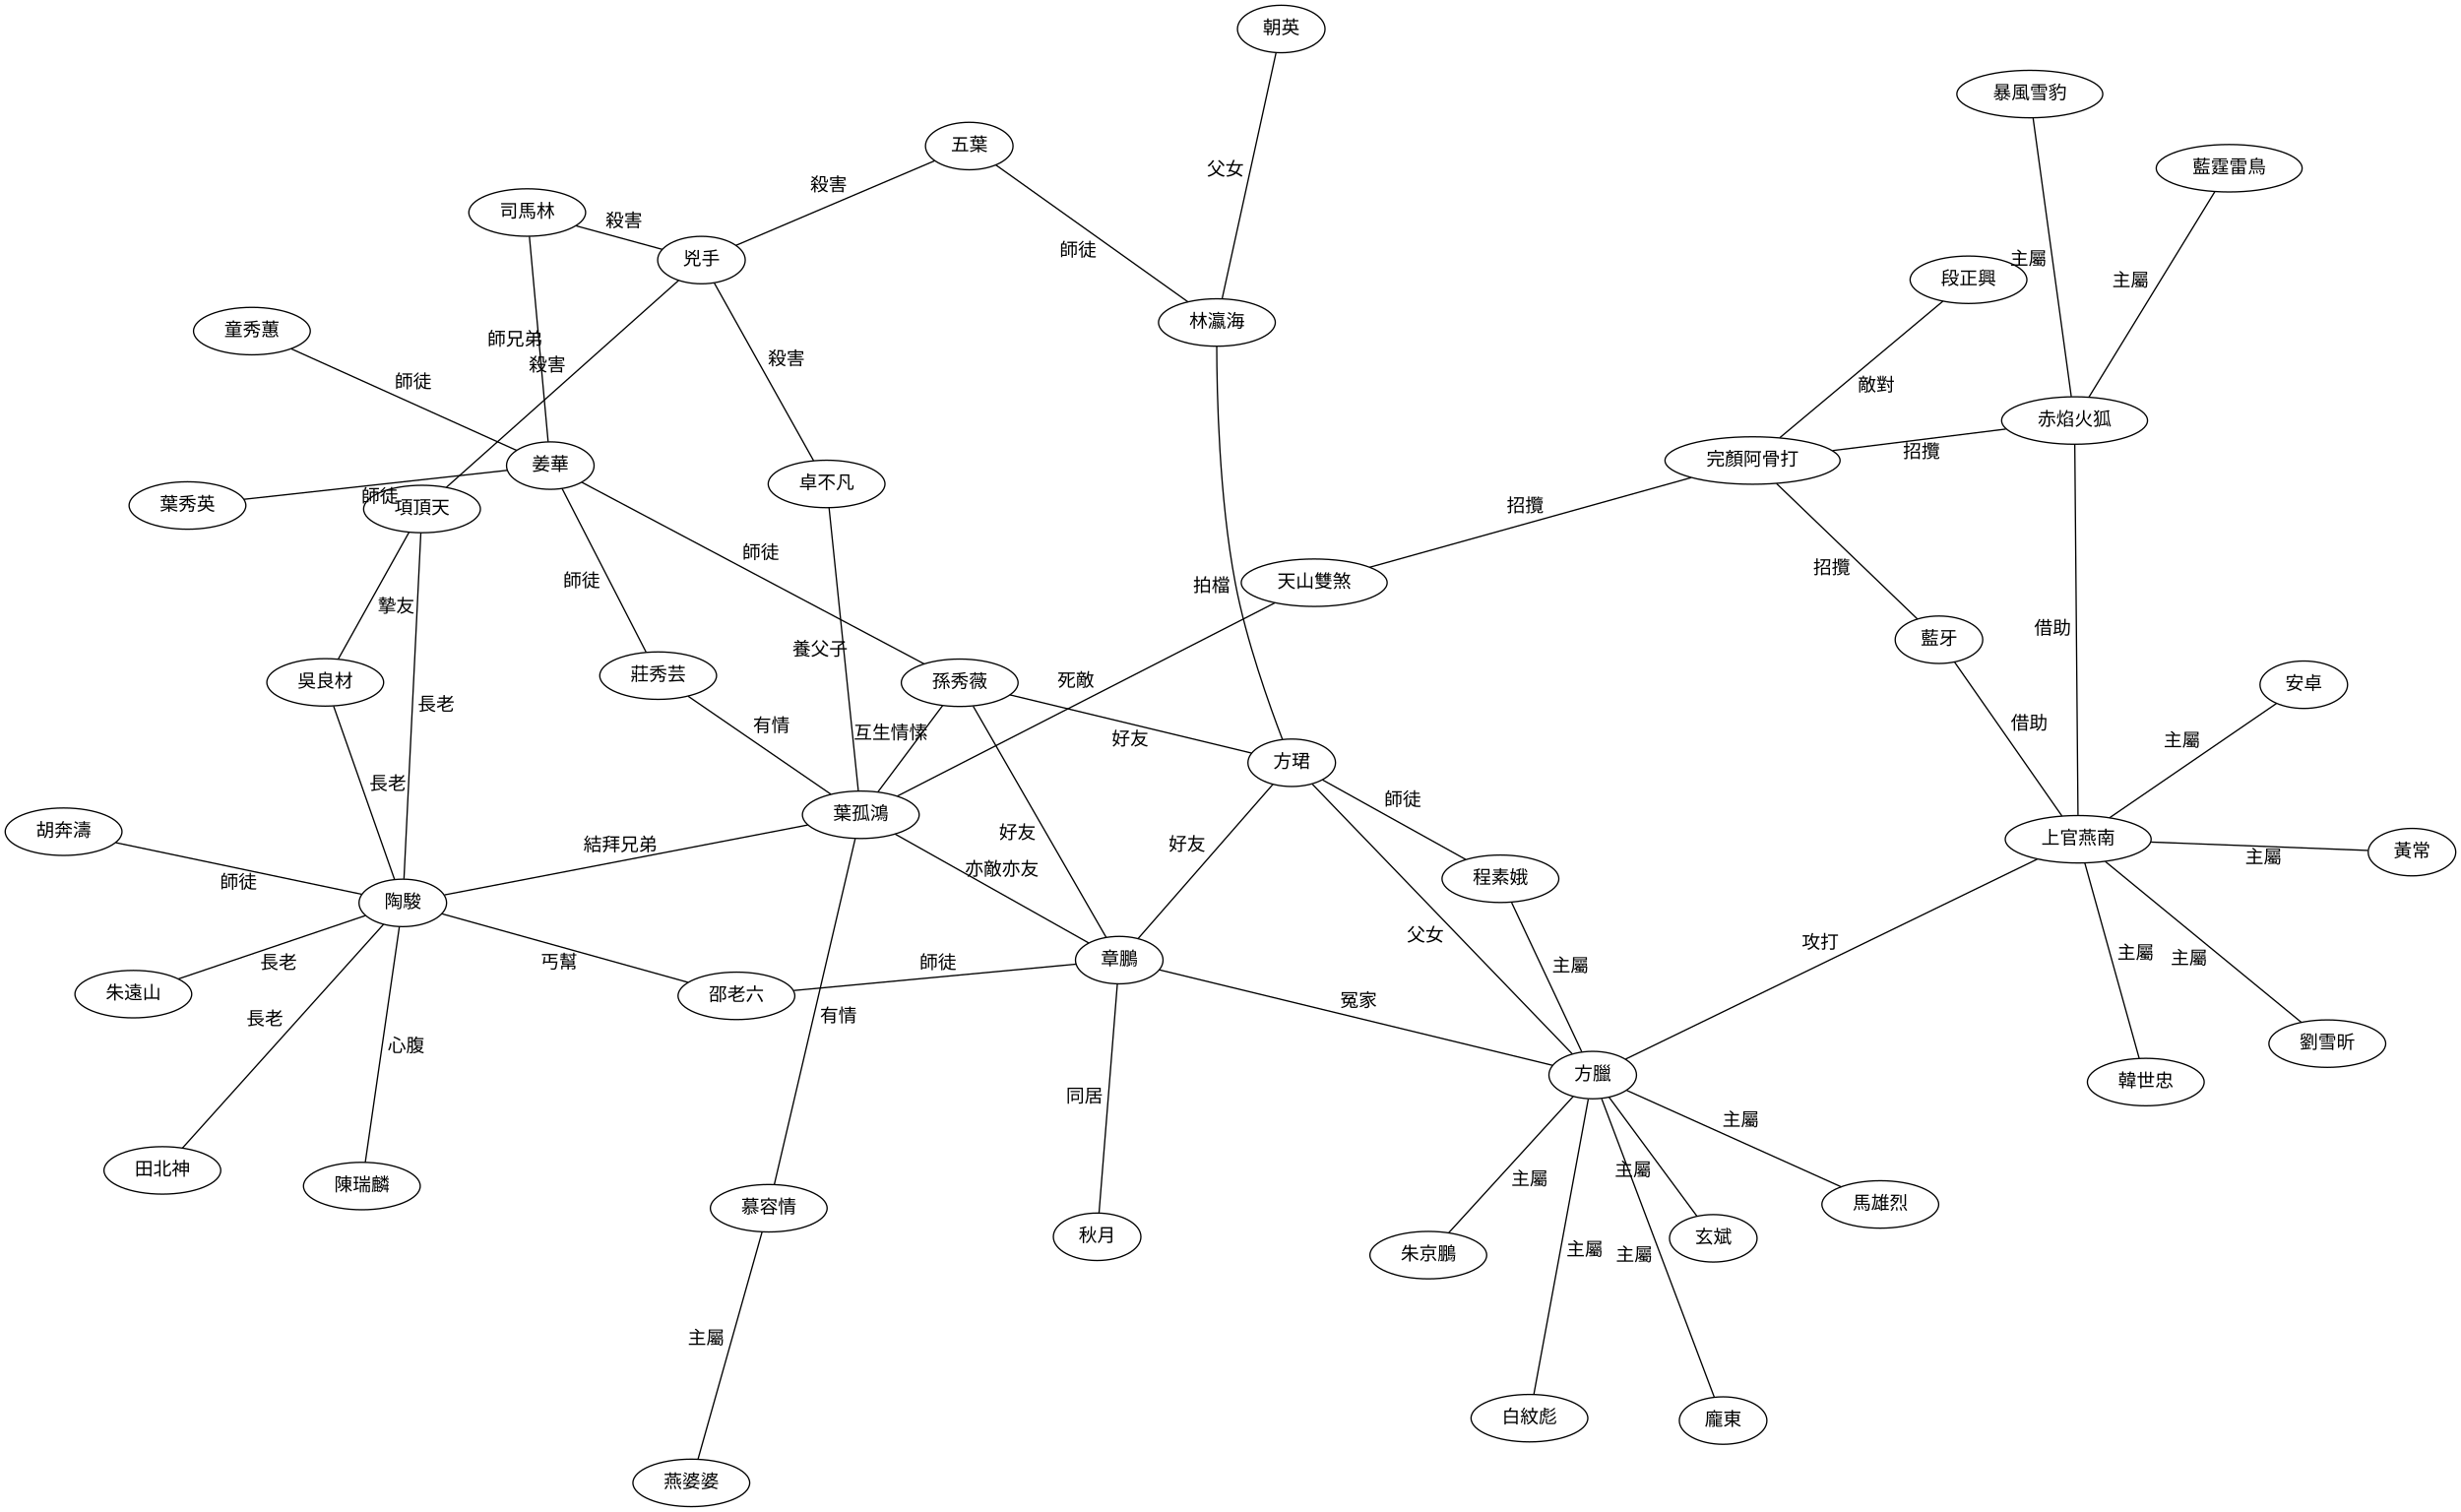
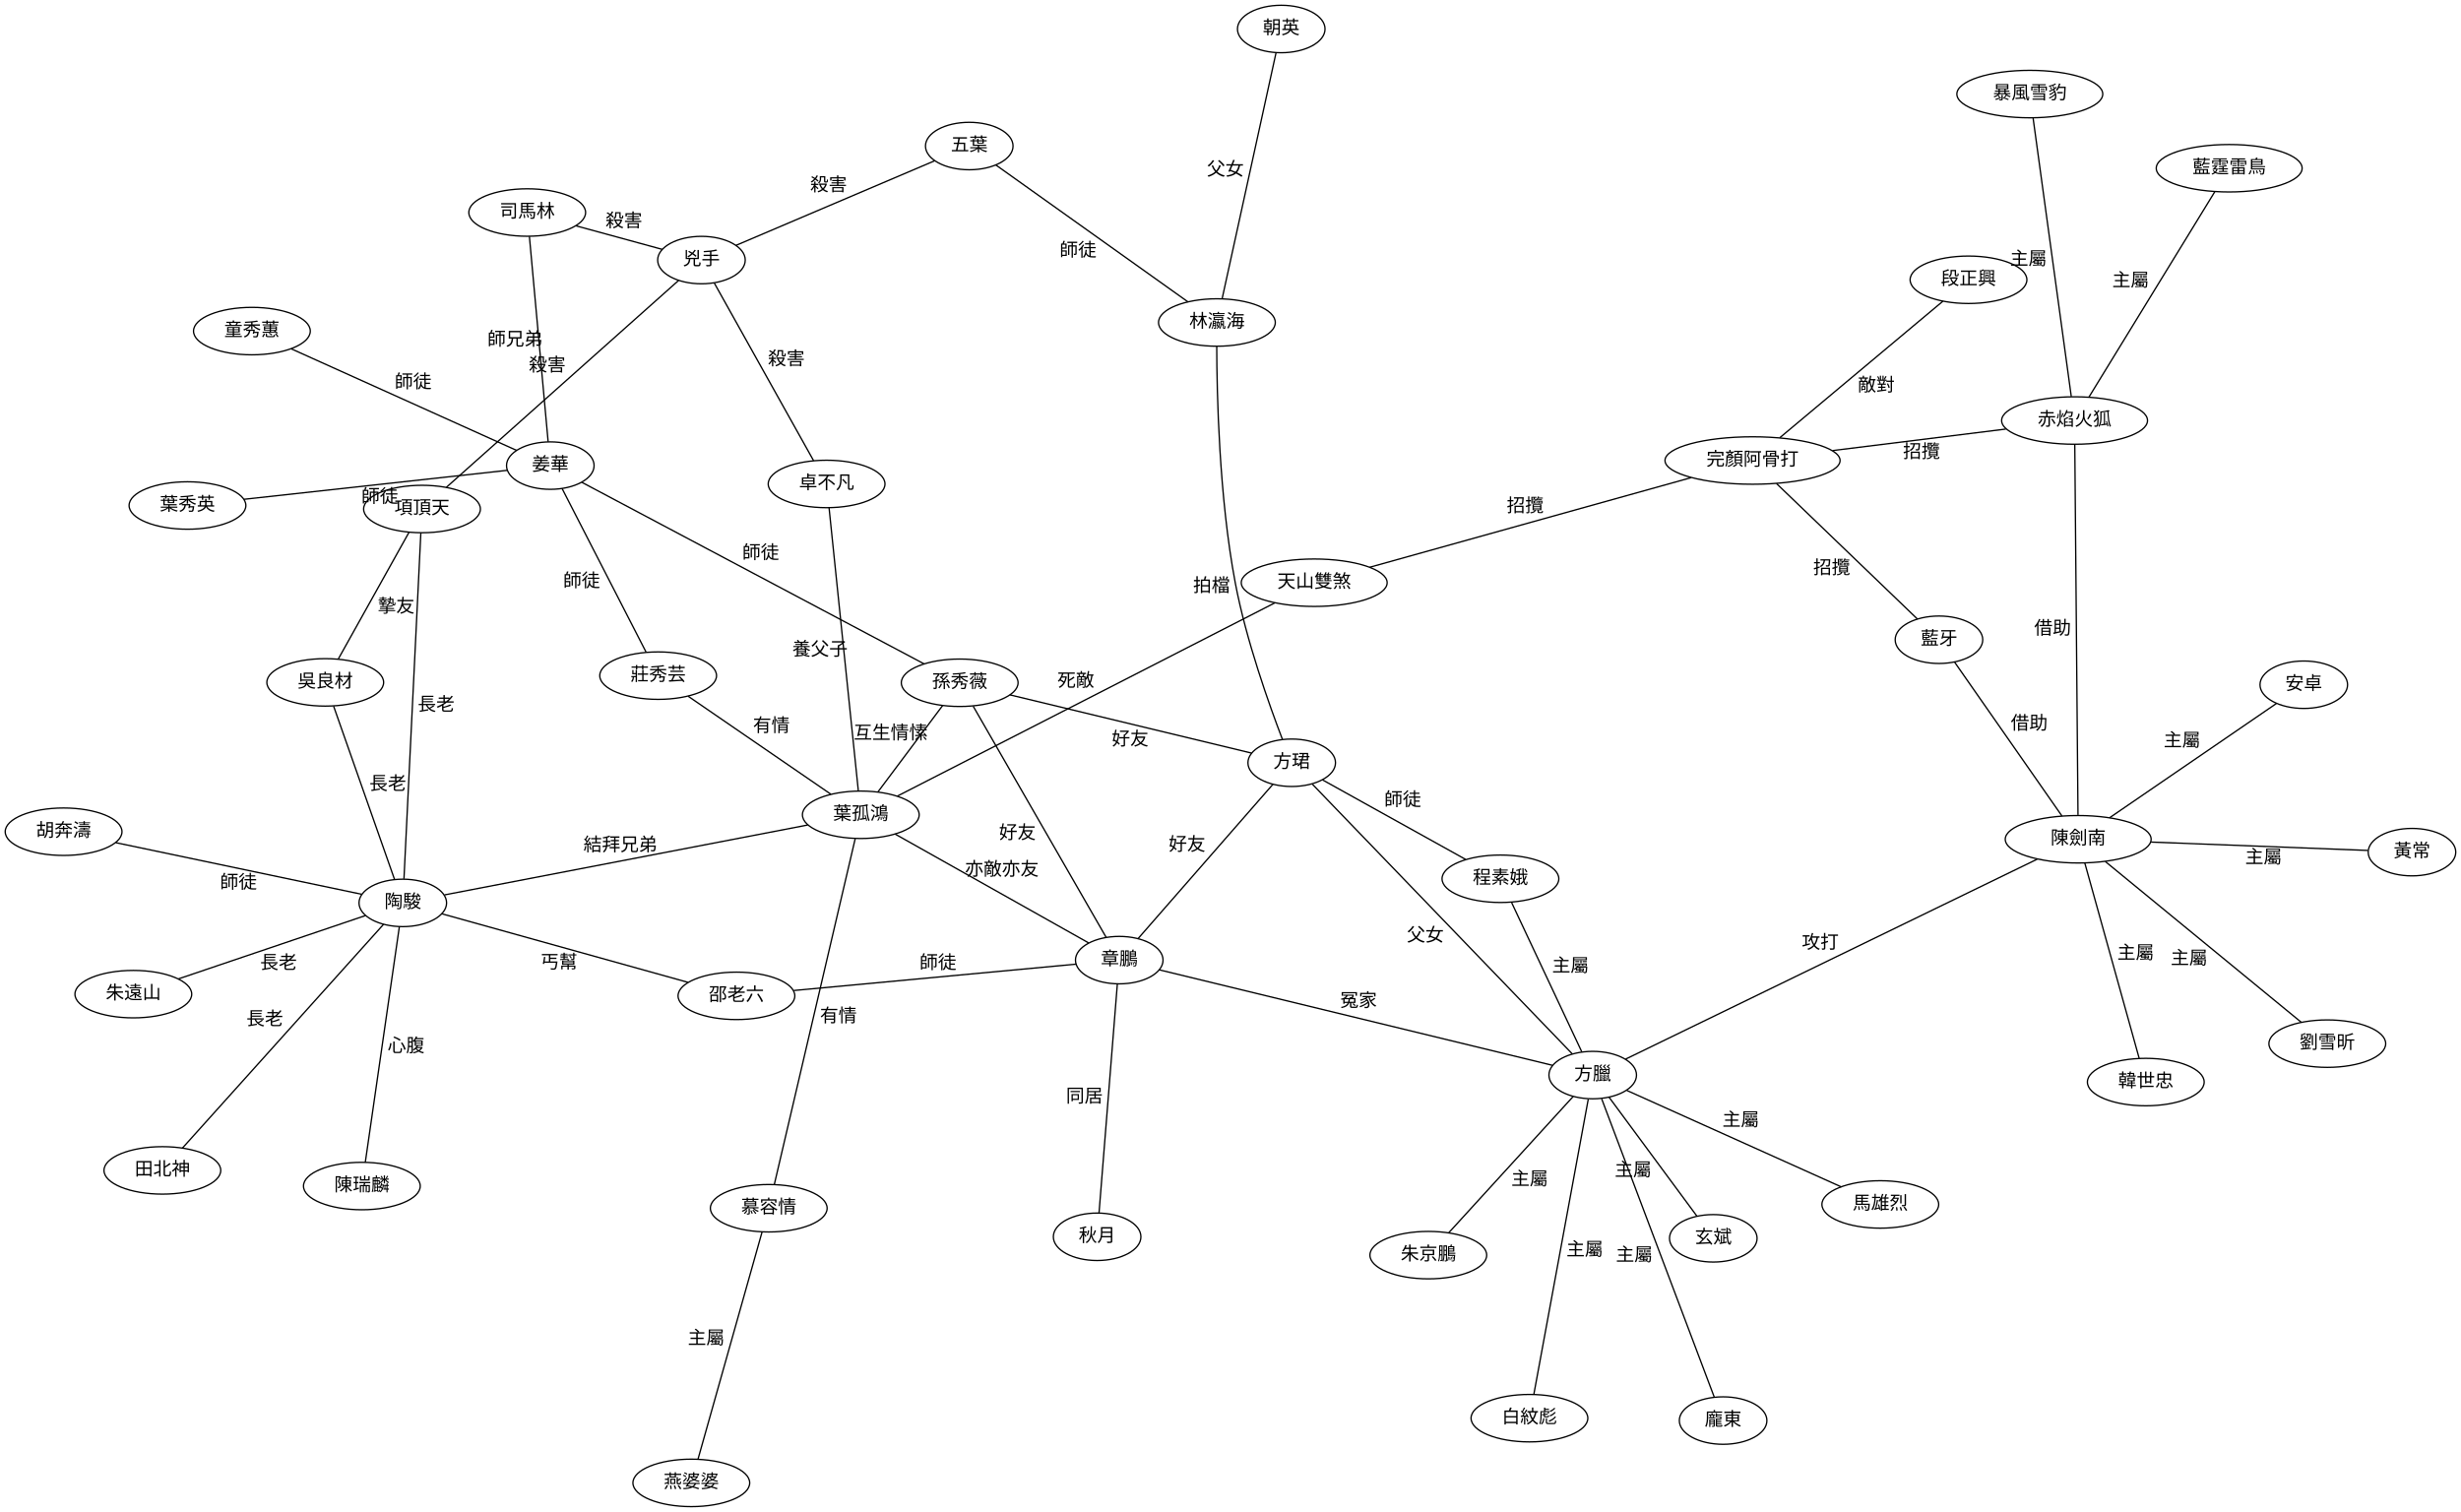
<svg xmlns="http://www.w3.org/2000/svg" width="1867pt" height="1147pt" viewBox="0.00 0.00 1867.04 1147.09">
  <g id="graph1" class="graph" transform="scale(1 1) rotate(0) translate(4 1143.09)">
    <polygon fill="white" stroke="white" points="-4,5 -4,-1143.09 1864.04,-1143.09 1864.04,5 -4,5" />
    <g id="node1" class="node">
      <ellipse fill="none" stroke="black" cx="528.136" cy="-945.772" rx="33.221" ry="18" />
      <text text-anchor="middle" x="528.136" y="-942.072" font-family="Times New Roman,serif" font-size="14.00">兇手</text>
    </g>
    <g id="node3" class="node">
      <ellipse fill="none" stroke="black" cx="623.081" cy="-775.906" rx="44.295" ry="18" />
      <text text-anchor="middle" x="623.081" y="-772.206" font-family="Times New Roman,serif" font-size="14.00">卓不凡</text>
    </g>
    <g id="edge2" class="edge">
      <path fill="none" stroke="black" d="M537.939,-928.233C556.133,-895.682 594.928,-826.274 613.189,-793.604" />
      <text text-anchor="middle" x="592.539" y="-866.263" font-family="Times New Roman,serif" font-size="14.00">殺害</text>
    </g>
    <g id="node5" class="node">
      <ellipse fill="none" stroke="black" cx="316.122" cy="-756.892" rx="44.295" ry="18" />
      <text text-anchor="middle" x="316.122" y="-753.192" font-family="Times New Roman,serif" font-size="14.00">項頂天</text>
    </g>
    <g id="edge4" class="edge">
      <path fill="none" stroke="black" d="M510.786,-930.315C471.326,-895.161 375.148,-809.477 334.616,-773.369" />
      <text text-anchor="middle" x="411.103" y="-861.5" font-family="Times New Roman,serif" font-size="14.00">殺害</text>
    </g>
    <g id="node7" class="node">
      <ellipse fill="none" stroke="black" cx="395.944" cy="-981.851" rx="44.295" ry="18" />
      <text text-anchor="middle" x="395.944" y="-978.151" font-family="Times New Roman,serif" font-size="14.00">司馬林</text>
    </g>
    <g id="edge6" class="edge">
      <path fill="none" stroke="black" d="M498.47,-953.869C479.135,-959.146 453.751,-966.074 433.079,-971.716" />
      <text text-anchor="middle" x="469.276" y="-970.956" font-family="Times New Roman,serif" font-size="14.00">殺害</text>
    </g>
    <g id="node9" class="node">
      <ellipse fill="none" stroke="black" cx="731.319" cy="-1032.29" rx="33.221" ry="18" />
      <text text-anchor="middle" x="731.319" y="-1028.59" font-family="Times New Roman,serif" font-size="14.00">五葉</text>
    </g>
    <g id="edge8" class="edge">
      <path fill="none" stroke="black" d="M554.283,-956.905C593.189,-973.472 665.917,-1004.44 704.951,-1021.06" />
      <text text-anchor="middle" x="624.569" y="-998.262" font-family="Times New Roman,serif" font-size="14.00">殺害</text>
    </g>
    <g id="node12" class="node">
      <ellipse fill="none" stroke="black" cx="649.033" cy="-524.904" rx="44.295" ry="18" />
      <text text-anchor="middle" x="649.033" y="-521.204" font-family="Times New Roman,serif" font-size="14.00">葉孤鴻</text>
    </g>
    <g id="edge18" class="edge">
      <path fill="none" stroke="black" d="M624.947,-757.854C629.724,-711.655 642.352,-589.518 647.148,-543.129" />
      <text text-anchor="middle" x="618.041" y="-645.863" font-family="Times New Roman,serif" font-size="14.00">養父子</text>
    </g>
    <g id="node51" class="node">
      <ellipse fill="none" stroke="black" cx="242.71" cy="-625.356" rx="44.295" ry="18" />
      <text text-anchor="middle" x="242.71" y="-621.656" font-family="Times New Roman,serif" font-size="14.00">吳良材</text>
    </g>
    <g id="edge64" class="edge">
      <path fill="none" stroke="black" d="M306.221,-739.153C292.21,-714.048 266.742,-668.414 252.688,-643.234" />
      <text text-anchor="middle" x="296.471" y="-678.522" font-family="Times New Roman,serif" font-size="14.00">摯友</text>
    </g>
    <g id="node20" class="node">
      <ellipse fill="none" stroke="black" cx="919.215" cy="-898.404" rx="44.295" ry="18" />
      <text text-anchor="middle" x="919.215" y="-894.704" font-family="Times New Roman,serif" font-size="14.00">林瀛海</text>
    </g>
    <g id="edge20" class="edge">
      <path fill="none" stroke="black" d="M751.427,-1017.96C786.929,-992.663 860.435,-940.287 897.23,-914.069" />
      <text text-anchor="middle" x="813.844" y="-948.66" font-family="Times New Roman,serif" font-size="14.00">師徒</text>
    </g>
    <g id="node10" class="node">
      <ellipse fill="none" stroke="black" cx="845.122" cy="-414.631" rx="33.221" ry="18" />
      <text text-anchor="middle" x="845.122" y="-410.931" font-family="Times New Roman,serif" font-size="14.00">章鵬</text>
    </g>
    <g id="edge10" class="edge">
      <path fill="none" stroke="black" d="M821.858,-427.714C785.032,-448.423 713.552,-488.621 675.067,-510.263" />
      <text text-anchor="middle" x="756.085" y="-478.939" font-family="Times New Roman,serif" font-size="14.00">亦敵亦友</text>
    </g>
    <g id="node14" class="node">
      <ellipse fill="none" stroke="black" cx="724.063" cy="-625.071" rx="44.295" ry="18" />
      <text text-anchor="middle" x="724.063" y="-621.371" font-family="Times New Roman,serif" font-size="14.00">孫秀薇</text>
    </g>
    <g id="edge28" class="edge">
      <path fill="none" stroke="black" d="M835.215,-431.852C812.571,-471.216 757.215,-567.442 734.277,-607.315" />
      <text text-anchor="middle" x="767.856" y="-506.692" font-family="Times New Roman,serif" font-size="14.00">好友</text>
    </g>
    <g id="node23" class="node">
      <ellipse fill="none" stroke="black" cx="1204.33" cy="-327.408" rx="33.221" ry="18" />
      <text text-anchor="middle" x="1204.33" y="-323.708" font-family="Times New Roman,serif" font-size="14.00">方臘</text>
    </g>
    <g id="edge48" class="edge">
      <path fill="none" stroke="black" d="M875.438,-407.27C943.178,-390.821 1106.18,-351.24 1173.96,-334.781" />
      <text text-anchor="middle" x="1026.68" y="-379.329" font-family="Times New Roman,serif" font-size="14.00">冤家</text>
    </g>
    <g id="node36" class="node">
      <ellipse fill="none" stroke="black" cx="554.677" cy="-387.522" rx="44.295" ry="18" />
      <text text-anchor="middle" x="554.677" y="-383.822" font-family="Times New Roman,serif" font-size="14.00">邵老六</text>
    </g>
    <g id="edge38" class="edge">
      <path fill="none" stroke="black" d="M812.369,-411.574C759.85,-406.672 656.767,-397.051 598.147,-391.58" />
      <text text-anchor="middle" x="707.546" y="-408.091" font-family="Times New Roman,serif" font-size="14.00">師徒</text>
    </g>
    <g id="node42" class="node">
      <ellipse fill="none" stroke="black" cx="828.332" cy="-204.721" rx="33.221" ry="18" />
      <text text-anchor="middle" x="828.332" y="-201.021" font-family="Times New Roman,serif" font-size="14.00">秋月</text>
    </g>
    <g id="edge44" class="edge">
      <path fill="none" stroke="black" d="M843.661,-396.37C840.478,-356.572 832.947,-262.414 829.777,-222.791" />
      <text text-anchor="middle" x="818.714" y="-306.815" font-family="Times New Roman,serif" font-size="14.00">同居</text>
    </g>
    <g id="edge12" class="edge">
      <path fill="none" stroke="black" d="M662.102,-542.352C675.873,-560.737 697.429,-589.514 711.143,-607.823" />
      <text text-anchor="middle" x="671.644" y="-582.416" font-family="Times New Roman,serif" font-size="14.00">互生情愫</text>
    </g>
    <g id="node28" class="node">
      <ellipse fill="none" stroke="black" cx="495.283" cy="-630.467" rx="44.295" ry="18" />
      <text text-anchor="middle" x="495.283" y="-626.767" font-family="Times New Roman,serif" font-size="14.00">莊秀芸</text>
    </g>
    <g id="edge30" class="edge">
      <path fill="none" stroke="black" d="M626.346,-540.48C597.278,-560.438 547.176,-594.837 518.063,-614.826" />
      <text text-anchor="middle" x="581.221" y="-587.942" font-family="Times New Roman,serif" font-size="14.00">有情</text>
    </g>
    <g id="node30" class="node">
      <ellipse fill="none" stroke="black" cx="301.547" cy="-458.038" rx="33.221" ry="18" />
      <text text-anchor="middle" x="301.547" y="-454.338" font-family="Times New Roman,serif" font-size="14.00">陶駿</text>
    </g>
    <g id="edge32" class="edge">
      <path fill="none" stroke="black" d="M608.832,-517.168C538.98,-503.727 396.609,-476.331 333.218,-464.132" />
      <text text-anchor="middle" x="466.602" y="-497.484" font-family="Times New Roman,serif" font-size="14.00">結拜兄弟</text>
    </g>
    <g id="node32" class="node">
      <ellipse fill="none" stroke="black" cx="579.198" cy="-226.386" rx="44.295" ry="18" />
      <text text-anchor="middle" x="579.198" y="-222.686" font-family="Times New Roman,serif" font-size="14.00">慕容情</text>
    </g>
    <g id="edge34" class="edge">
      <path fill="none" stroke="black" d="M644.769,-506.68C632.272,-453.26 595.831,-297.486 583.406,-244.372" />
      <text text-anchor="middle" x="632.061" y="-367.711" font-family="Times New Roman,serif" font-size="14.00">有情</text>
    </g>
    <g id="node16" class="node">
      <ellipse fill="none" stroke="black" cx="975.965" cy="-564.367" rx="33.221" ry="18" />
      <text text-anchor="middle" x="975.965" y="-560.667" font-family="Times New Roman,serif" font-size="14.00">方珺</text>
    </g>
    <g id="edge14" class="edge">
      <path fill="none" stroke="black" d="M762.048,-615.917C812.214,-603.828 899.57,-582.777 945.596,-571.685" />
      <text text-anchor="middle" x="853.374" y="-577.727" font-family="Times New Roman,serif" font-size="14.00">好友</text>
    </g>
    <g id="edge16" class="edge">
      <path fill="none" stroke="black" d="M961.713,-548.057C936.544,-519.254 884.512,-459.709 859.356,-430.92" />
      <text text-anchor="middle" x="896.53" y="-497.784" font-family="Times New Roman,serif" font-size="14.00">好友</text>
    </g>
    <g id="edge22" class="edge">
      <path fill="none" stroke="black" d="M968.917,-582.129C959.052,-607.853 941.409,-657.184 933.135,-700.865 920.786,-766.059 919.145,-845.229 919.085,-880.247" />
      <text text-anchor="middle" x="915.136" y="-694.157" font-family="Times New Roman,serif" font-size="14.00">拍檔</text>
    </g>
    <g id="edge24" class="edge">
      <path fill="none" stroke="black" d="M991.661,-548.08C1033.48,-504.686 1147.22,-386.659 1188.82,-343.496" />
      <text text-anchor="middle" x="1077.32" y="-429.002" font-family="Times New Roman,serif" font-size="14.00">父女</text>
    </g>
    <g id="node25" class="node">
      <ellipse fill="none" stroke="black" cx="1134.31" cy="-476.358" rx="44.295" ry="18" />
      <text text-anchor="middle" x="1134.31" y="-472.658" font-family="Times New Roman,serif" font-size="14.00">程素娥</text>
    </g>
    <g id="edge26" class="edge">
      <path fill="none" stroke="black" d="M999.33,-551.381C1028.32,-535.267 1077.63,-507.863 1107.95,-491.013" />
      <text text-anchor="middle" x="1060.14" y="-531.773" font-family="Times New Roman,serif" font-size="14.00">師徒</text>
    </g>
    <g id="node99" class="node">
      <ellipse fill="none" stroke="black" cx="968.02" cy="-1121.09" rx="33.221" ry="18" />
      <text text-anchor="middle" x="968.02" y="-1117.39" font-family="Times New Roman,serif" font-size="14.00">朝英</text>
    </g>
    <g id="edge110" class="edge">
      <path fill="none" stroke="black" d="M923.209,-916.627C932.383,-958.489 954.878,-1061.12 964.04,-1102.93" />
      <text text-anchor="middle" x="925.629" y="-1010.1" font-family="Times New Roman,serif" font-size="14.00">父女</text>
    </g>
    <g id="edge74" class="edge">
      <path fill="none" stroke="black" d="M1196.02,-345.079C1182.62,-373.592 1156.36,-429.453 1142.83,-458.245" />
      <text text-anchor="middle" x="1187.47" y="-405.857" font-family="Times New Roman,serif" font-size="14.00">主屬</text>
    </g>
    <g id="node61" class="node">
      <ellipse fill="none" stroke="black" cx="1295.81" cy="-203.563" rx="33.221" ry="18" />
      <text text-anchor="middle" x="1295.81" y="-199.863" font-family="Times New Roman,serif" font-size="14.00">玄斌</text>
    </g>
    <g id="edge66" class="edge">
      <path fill="none" stroke="black" d="M1216.66,-310.706C1234.13,-287.069 1265.87,-244.104 1283.38,-220.396" />
      <text text-anchor="middle" x="1235" y="-250.878" font-family="Times New Roman,serif" font-size="14.00">主屬</text>
    </g>
    <g id="node63" class="node">
      <ellipse fill="none" stroke="black" cx="1303.26" cy="-65.285" rx="33.221" ry="18" />
      <text text-anchor="middle" x="1303.26" y="-61.585" font-family="Times New Roman,serif" font-size="14.00">龐東</text>
    </g>
    <g id="edge68" class="edge">
      <path fill="none" stroke="black" d="M1211.13,-309.391C1229.24,-261.39 1278.52,-130.828 1296.54,-83.081" />
      <text text-anchor="middle" x="1235.87" y="-186.441" font-family="Times New Roman,serif" font-size="14.00">主屬</text>
    </g>
    <g id="node65" class="node">
      <ellipse fill="none" stroke="black" cx="1079.6" cy="-190.802" rx="44.295" ry="18" />
      <text text-anchor="middle" x="1079.6" y="-187.102" font-family="Times New Roman,serif" font-size="14.00">朱京鵬</text>
    </g>
    <g id="edge70" class="edge">
      <path fill="none" stroke="black" d="M1189.53,-311.201C1165.78,-285.193 1119.38,-234.373 1095.16,-207.845" />
      <text text-anchor="middle" x="1156.52" y="-244.018" font-family="Times New Roman,serif" font-size="14.00">主屬</text>
    </g>
    <g id="node67" class="node">
      <ellipse fill="none" stroke="black" cx="1156.33" cy="-67.106" rx="44.295" ry="18" />
      <text text-anchor="middle" x="1156.33" y="-63.406" font-family="Times New Roman,serif" font-size="14.00">白紋彪</text>
    </g>
    <g id="edge72" class="edge">
      <path fill="none" stroke="black" d="M1200.95,-309.104C1192.14,-261.31 1168.51,-133.161 1159.7,-85.39" />
      <text text-anchor="middle" x="1198.33" y="-190.538" font-family="Times New Roman,serif" font-size="14.00">主屬</text>
    </g>
    <g id="node70" class="node">
      <ellipse fill="none" stroke="black" cx="1422.52" cy="-229.265" rx="44.295" ry="18" />
      <text text-anchor="middle" x="1422.52" y="-225.565" font-family="Times New Roman,serif" font-size="14.00">馬雄烈</text>
    </g>
    <g id="edge76" class="edge">
      <path fill="none" stroke="black" d="M1230.21,-315.764C1270.96,-297.434 1349.85,-261.951 1392.84,-242.615" />
      <text text-anchor="middle" x="1316.69" y="-288.867" font-family="Times New Roman,serif" font-size="14.00">主屬</text>
    </g>
    <g id="edge52" class="edge">
      <path fill="none" stroke="black" d="M302.437,-476.283C305.045,-529.763 312.65,-685.713 315.244,-738.886" />
      <text text-anchor="middle" x="326.846" y="-603.999" font-family="Times New Roman,serif" font-size="14.00">長老</text>
    </g>
    <g id="edge62" class="edge">
      <path fill="none" stroke="black" d="M331.08,-449.811C377.508,-436.877 467.472,-411.816 517.984,-397.744" />
      <text text-anchor="middle" x="420" y="-408.504" font-family="Times New Roman,serif" font-size="14.00">丐幫</text>
    </g>
    <g id="node48" class="node">
      <ellipse fill="none" stroke="black" cx="270.486" cy="-243.223" rx="44.295" ry="18" />
      <text text-anchor="middle" x="270.486" y="-239.523" font-family="Times New Roman,serif" font-size="14.00">陳瑞麟</text>
    </g>
    <g id="edge50" class="edge">
      <path fill="none" stroke="black" d="M298.952,-440.092C293.106,-399.657 278.956,-301.798 273.096,-261.268" />
      <text text-anchor="middle" x="304.029" y="-345.016" font-family="Times New Roman,serif" font-size="14.00">心腹</text>
    </g>
    <g id="edge54" class="edge">
      <path fill="none" stroke="black" d="M295.25,-475.944C283.956,-508.064 260.377,-575.116 249.05,-607.326" />
      <text text-anchor="middle" x="290.162" y="-543.901" font-family="Times New Roman,serif" font-size="14.00">長老</text>
    </g>
    <g id="node53" class="node">
      <ellipse fill="none" stroke="black" cx="44.196" cy="-512.06" rx="44.295" ry="18" />
      <text text-anchor="middle" x="44.196" y="-508.36" font-family="Times New Roman,serif" font-size="14.00">胡奔濤</text>
    </g>
    <g id="edge56" class="edge">
      <path fill="none" stroke="black" d="M270.504,-464.554C223.714,-474.376 135.141,-492.969 83.775,-503.752" />
      <text text-anchor="middle" x="176.856" y="-469.093" font-family="Times New Roman,serif" font-size="14.00">師徒</text>
    </g>
    <g id="node55" class="node">
      <ellipse fill="none" stroke="black" cx="119.137" cy="-255.093" rx="44.295" ry="18" />
      <text text-anchor="middle" x="119.137" y="-251.393" font-family="Times New Roman,serif" font-size="14.00">田北神</text>
    </g>
    <g id="edge58" class="edge">
      <path fill="none" stroke="black" d="M286.928,-441.773C252.942,-403.962 168.886,-310.443 134.337,-272.005" />
      <text text-anchor="middle" x="196.844" y="-365.424" font-family="Times New Roman,serif" font-size="14.00">長老</text>
    </g>
    <g id="node57" class="node">
      <ellipse fill="none" stroke="black" cx="97.112" cy="-388.819" rx="44.295" ry="18" />
      <text text-anchor="middle" x="97.112" y="-385.119" font-family="Times New Roman,serif" font-size="14.00">朱遠山</text>
    </g>
    <g id="edge60" class="edge">
      <path fill="none" stroke="black" d="M273.121,-448.414C236.038,-435.858 171.21,-413.908 131.431,-400.439" />
      <text text-anchor="middle" x="207.287" y="-408.069" font-family="Times New Roman,serif" font-size="14.00">長老</text>
    </g>
    <g id="node34" class="node">
      <ellipse fill="none" stroke="black" cx="520.443" cy="-18" rx="44.295" ry="18" />
      <text text-anchor="middle" x="520.443" y="-14.3" font-family="Times New Roman,serif" font-size="14.00">燕婆婆</text>
    </g>
    <g id="edge36" class="edge">
      <path fill="none" stroke="black" d="M574.087,-208.258C562.947,-168.748 536.591,-75.274 525.501,-35.938" />
      <text text-anchor="middle" x="531.775" y="-123.333" font-family="Times New Roman,serif" font-size="14.00">主屬</text>
    </g>
    <g id="node37" class="node">
      <ellipse fill="none" stroke="black" cx="993.029" cy="-700.973" rx="55.344" ry="18" />
      <text text-anchor="middle" x="993.029" y="-697.273" font-family="Times New Roman,serif" font-size="14.00">天山雙煞</text>
    </g>
    <g id="edge40" class="edge">
      <path fill="none" stroke="black" d="M963.104,-685.656C897.229,-651.939 740.475,-571.707 676.719,-539.074" />
      <text text-anchor="middle" x="812.117" y="-622.258" font-family="Times New Roman,serif" font-size="14.00">死敵</text>
    </g>
    <g id="node39" class="node">
      <ellipse fill="none" stroke="black" cx="1572.66" cy="-506.335" rx="55.344" ry="18" />
-       <text text-anchor="middle" x="1572.66" y="-502.635" font-family="Times New Roman,serif" font-size="14.00">上官燕南</text>
+       <text text-anchor="middle" x="1572.66" y="-502.635" font-family="Times New Roman,serif" font-size="14.00">陳劍南</text>
    </g>
    <g id="edge42" class="edge">
      <path fill="none" stroke="black" d="M1541.57,-491.234C1469.94,-456.438 1294.43,-371.181 1229.24,-339.512" />
      <text text-anchor="middle" x="1376.99" y="-423.5" font-family="Times New Roman,serif" font-size="14.00">攻打</text>
    </g>
    <g id="node80" class="node">
      <ellipse fill="none" stroke="black" cx="1743.82" cy="-623.574" rx="33.221" ry="18" />
      <text text-anchor="middle" x="1743.82" y="-619.874" font-family="Times New Roman,serif" font-size="14.00">安卓</text>
    </g>
    <g id="edge88" class="edge">
      <path fill="none" stroke="black" d="M1596.45,-522.636C1630.17,-545.727 1691.26,-587.576 1723.17,-609.428" />
      <text text-anchor="middle" x="1651.49" y="-576.797" font-family="Times New Roman,serif" font-size="14.00">主屬</text>
    </g>
    <g id="node82" class="node">
      <ellipse fill="none" stroke="black" cx="1825.9" cy="-496.562" rx="33.221" ry="18" />
      <text text-anchor="middle" x="1825.9" y="-492.862" font-family="Times New Roman,serif" font-size="14.00">黃常</text>
    </g>
    <g id="edge90" class="edge">
      <path fill="none" stroke="black" d="M1627.92,-504.202C1678.13,-502.264 1750.56,-499.469 1792.47,-497.852" />
      <text text-anchor="middle" x="1713.31" y="-488.207" font-family="Times New Roman,serif" font-size="14.00">主屬</text>
    </g>
    <g id="node84" class="node">
      <ellipse fill="none" stroke="black" cx="1467.03" cy="-657.704" rx="33.221" ry="18" />
      <text text-anchor="middle" x="1467.03" y="-654.004" font-family="Times New Roman,serif" font-size="14.00">藍牙</text>
    </g>
    <g id="edge92" class="edge">
      <path fill="none" stroke="black" d="M1560.33,-523.995C1539.87,-553.318 1499.15,-611.683 1478.95,-640.621" />
      <text text-anchor="middle" x="1535.54" y="-589.752" font-family="Times New Roman,serif" font-size="14.00">借助</text>
    </g>
    <g id="node86" class="node">
      <ellipse fill="none" stroke="black" cx="1569.91" cy="-824.029" rx="55.344" ry="18" />
      <text text-anchor="middle" x="1569.91" y="-820.329" font-family="Times New Roman,serif" font-size="14.00">赤焰火狐</text>
    </g>
    <g id="edge94" class="edge">
      <path fill="none" stroke="black" d="M1572.5,-524.788C1572.01,-581.071 1570.55,-750.101 1570.07,-805.92" />
      <text text-anchor="middle" x="1553.28" y="-661.828" font-family="Times New Roman,serif" font-size="14.00">借助</text>
    </g>
    <g id="node88" class="node">
      <ellipse fill="none" stroke="black" cx="1623.94" cy="-322.115" rx="44.295" ry="18" />
      <text text-anchor="middle" x="1623.94" y="-318.415" font-family="Times New Roman,serif" font-size="14.00">韓世忠</text>
    </g>
    <g id="edge96" class="edge">
      <path fill="none" stroke="black" d="M1577.67,-488.335C1587.47,-453.117 1609.09,-375.464 1618.91,-340.187" />
      <text text-anchor="middle" x="1616.28" y="-415.583" font-family="Times New Roman,serif" font-size="14.00">主屬</text>
    </g>
    <g id="node90" class="node">
      <ellipse fill="none" stroke="black" cx="1761.66" cy="-351.261" rx="44.295" ry="18" />
      <text text-anchor="middle" x="1761.66" y="-347.561" font-family="Times New Roman,serif" font-size="14.00">劉雪昕</text>
    </g>
    <g id="edge98" class="edge">
      <path fill="none" stroke="black" d="M1593.24,-489.444C1629.89,-459.378 1705.95,-396.97 1741.95,-367.431" />
      <text text-anchor="middle" x="1656.84" y="-411.54" font-family="Times New Roman,serif" font-size="14.00">主屬</text>
    </g>
    <g id="node43" class="node">
      <ellipse fill="none" stroke="black" cx="1489.44" cy="-930.818" rx="44.295" ry="18" />
      <text text-anchor="middle" x="1489.44" y="-927.118" font-family="Times New Roman,serif" font-size="14.00">段正興</text>
    </g>
    <g id="node45" class="node">
      <ellipse fill="none" stroke="black" cx="1325.59" cy="-793.695" rx="66.416" ry="18" />
      <text text-anchor="middle" x="1325.59" y="-789.995" font-family="Times New Roman,serif" font-size="14.00">完顏阿骨打</text>
    </g>
    <g id="edge46" class="edge">
      <path fill="none" stroke="black" d="M1470,-914.55C1438.89,-888.514 1378.18,-837.708 1346.29,-811.019" />
      <text text-anchor="middle" x="1419.44" y="-846.329" font-family="Times New Roman,serif" font-size="14.00">敵對</text>
    </g>
    <g id="edge100" class="edge">
      <path fill="none" stroke="black" d="M1279,-780.705C1214.11,-762.612 1097.48,-730.096 1035.1,-712.703" />
      <text text-anchor="middle" x="1153.11" y="-754.742" font-family="Times New Roman,serif" font-size="14.00">招攬</text>
    </g>
    <g id="edge102" class="edge">
      <path fill="none" stroke="black" d="M1343.79,-776.195C1371.55,-749.509 1424.03,-699.051 1450.65,-673.452" />
      <text text-anchor="middle" x="1385.65" y="-707.716" font-family="Times New Roman,serif" font-size="14.00">招攬</text>
    </g>
    <g id="edge104" class="edge">
      <path fill="none" stroke="black" d="M1386.3,-801.232C1426.71,-806.25 1479.27,-812.776 1517.79,-817.558" />
      <text text-anchor="middle" x="1453.76" y="-795.784" font-family="Times New Roman,serif" font-size="14.00">招攬</text>
    </g>
    <g id="node71" class="node">
      <ellipse fill="none" stroke="black" cx="413.465" cy="-789.835" rx="33.221" ry="18" />
      <text text-anchor="middle" x="413.465" y="-786.135" font-family="Times New Roman,serif" font-size="14.00">姜華</text>
    </g>
    <g id="edge86" class="edge">
      <path fill="none" stroke="black" d="M411.817,-807.899C408.477,-844.496 400.947,-927.022 397.601,-963.695" />
      <text text-anchor="middle" x="386.711" y="-881.068" font-family="Times New Roman,serif" font-size="14.00">師兄弟</text>
    </g>
    <g id="edge78" class="edge">
      <path fill="none" stroke="black" d="M437.321,-777.18C494.142,-747.038 637.193,-671.153 697.059,-639.395" />
      <text text-anchor="middle" x="573.048" y="-719.193" font-family="Times New Roman,serif" font-size="14.00">師徒</text>
    </g>
    <g id="edge80" class="edge">
      <path fill="none" stroke="black" d="M422.377,-772.476C438.032,-741.982 470.31,-679.111 486.133,-648.29" />
      <text text-anchor="middle" x="437.192" y="-697.805" font-family="Times New Roman,serif" font-size="14.00">師徒</text>
    </g>
    <g id="node75" class="node">
      <ellipse fill="none" stroke="black" cx="138.189" cy="-759.562" rx="44.295" ry="18" />
      <text text-anchor="middle" x="138.189" y="-755.862" font-family="Times New Roman,serif" font-size="14.00">葉秀英</text>
    </g>
    <g id="edge82" class="edge">
      <path fill="none" stroke="black" d="M380.806,-786.243C331.103,-780.777 236.431,-770.366 181.189,-764.291" />
      <text text-anchor="middle" x="284.075" y="-761.795" font-family="Times New Roman,serif" font-size="14.00">師徒</text>
    </g>
    <g id="node77" class="node">
      <ellipse fill="none" stroke="black" cx="187.068" cy="-891.891" rx="44.295" ry="18" />
      <text text-anchor="middle" x="187.068" y="-888.191" font-family="Times New Roman,serif" font-size="14.00">童秀蕙</text>
    </g>
    <g id="edge84" class="edge">
      <path fill="none" stroke="black" d="M387.934,-801.344C345.725,-820.371 261.614,-858.287 216.795,-878.49" />
      <text text-anchor="middle" x="309.343" y="-848.776" font-family="Times New Roman,serif" font-size="14.00">師徒</text>
    </g>
    <g id="node95" class="node">
      <ellipse fill="none" stroke="black" cx="1687.22" cy="-1015.44" rx="55.344" ry="18" />
      <text text-anchor="middle" x="1687.22" y="-1011.74" font-family="Times New Roman,serif" font-size="14.00">藍霆雷鳥</text>
    </g>
    <g id="edge106" class="edge">
      <path fill="none" stroke="black" d="M1580.74,-841.694C1603.03,-878.066 1653.84,-960.969 1676.25,-997.541" />
      <text text-anchor="middle" x="1612.45" y="-925.842" font-family="Times New Roman,serif" font-size="14.00">主屬</text>
    </g>
    <g id="node97" class="node">
      <ellipse fill="none" stroke="black" cx="1535.95" cy="-1071.72" rx="55.344" ry="18" />
      <text text-anchor="middle" x="1535.95" y="-1068.02" font-family="Times New Roman,serif" font-size="14.00">暴風雪豹</text>
    </g>
    <g id="edge108" class="edge">
      <path fill="none" stroke="black" d="M1567.41,-842.242C1561.13,-888.048 1544.74,-1007.65 1538.45,-1053.48" />
      <text text-anchor="middle" x="1534.93" y="-942.151" font-family="Times New Roman,serif" font-size="14.00">主屬</text>
    </g>
  </g>
</svg>
